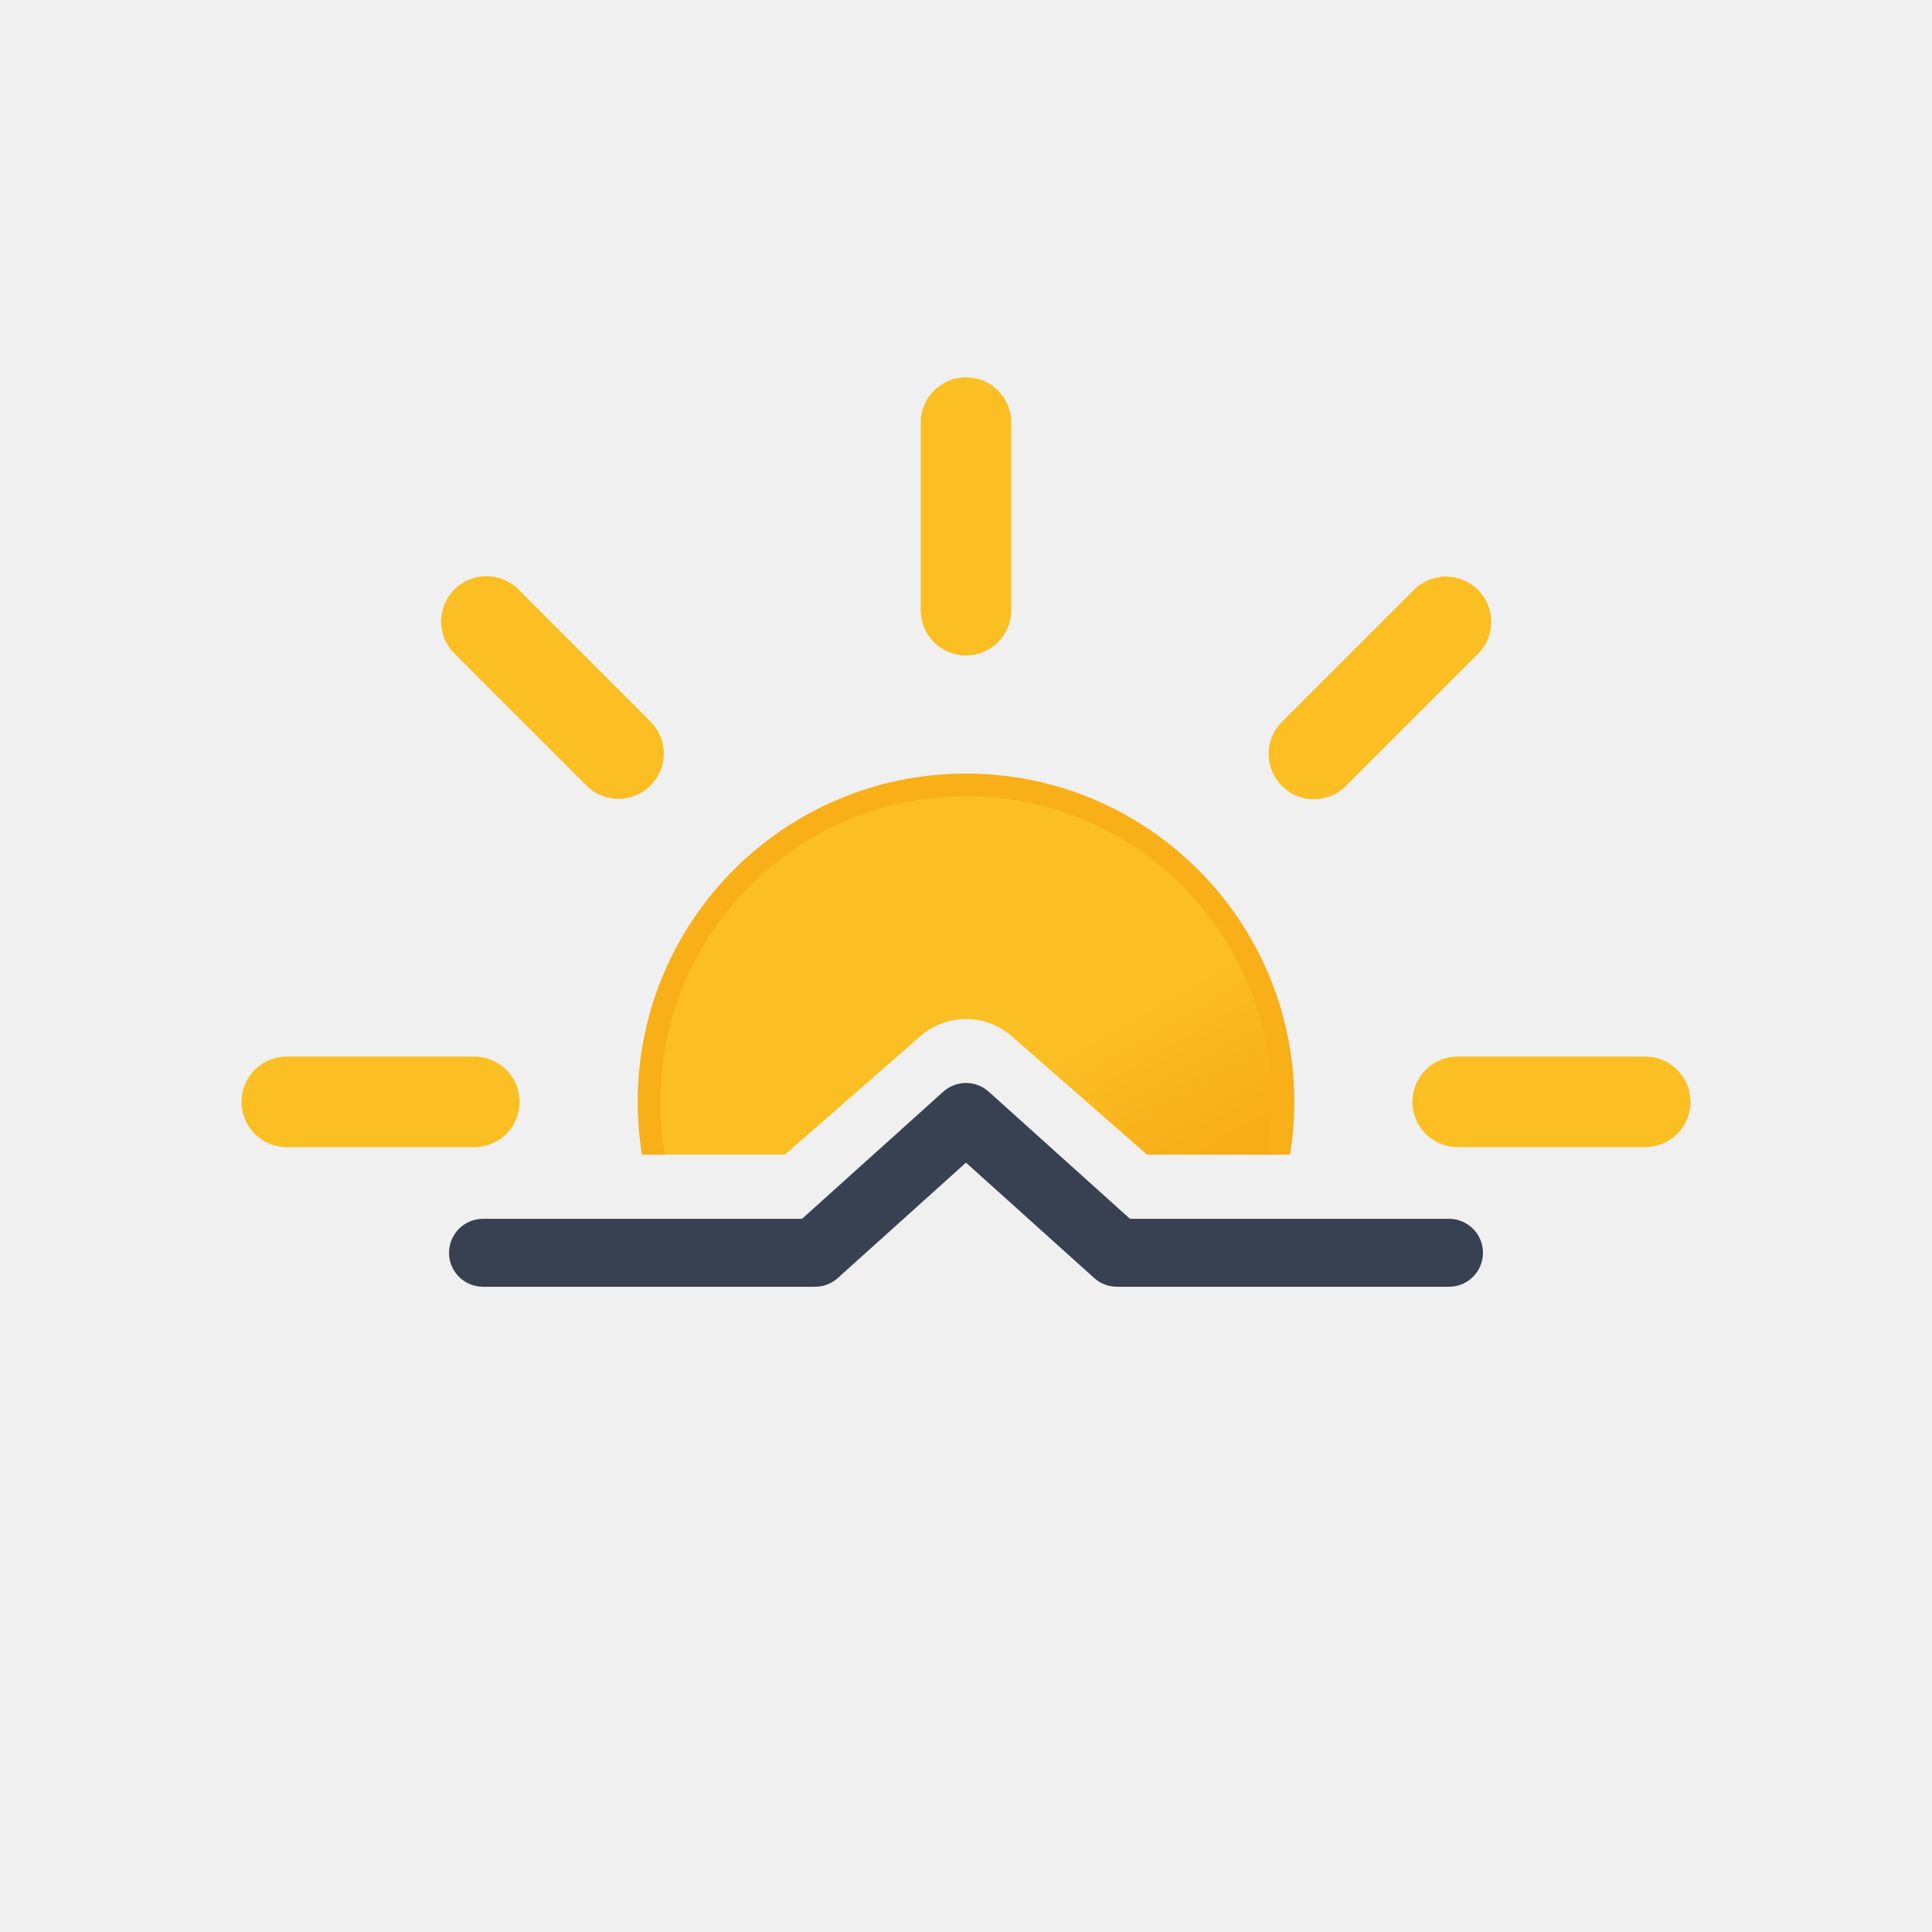
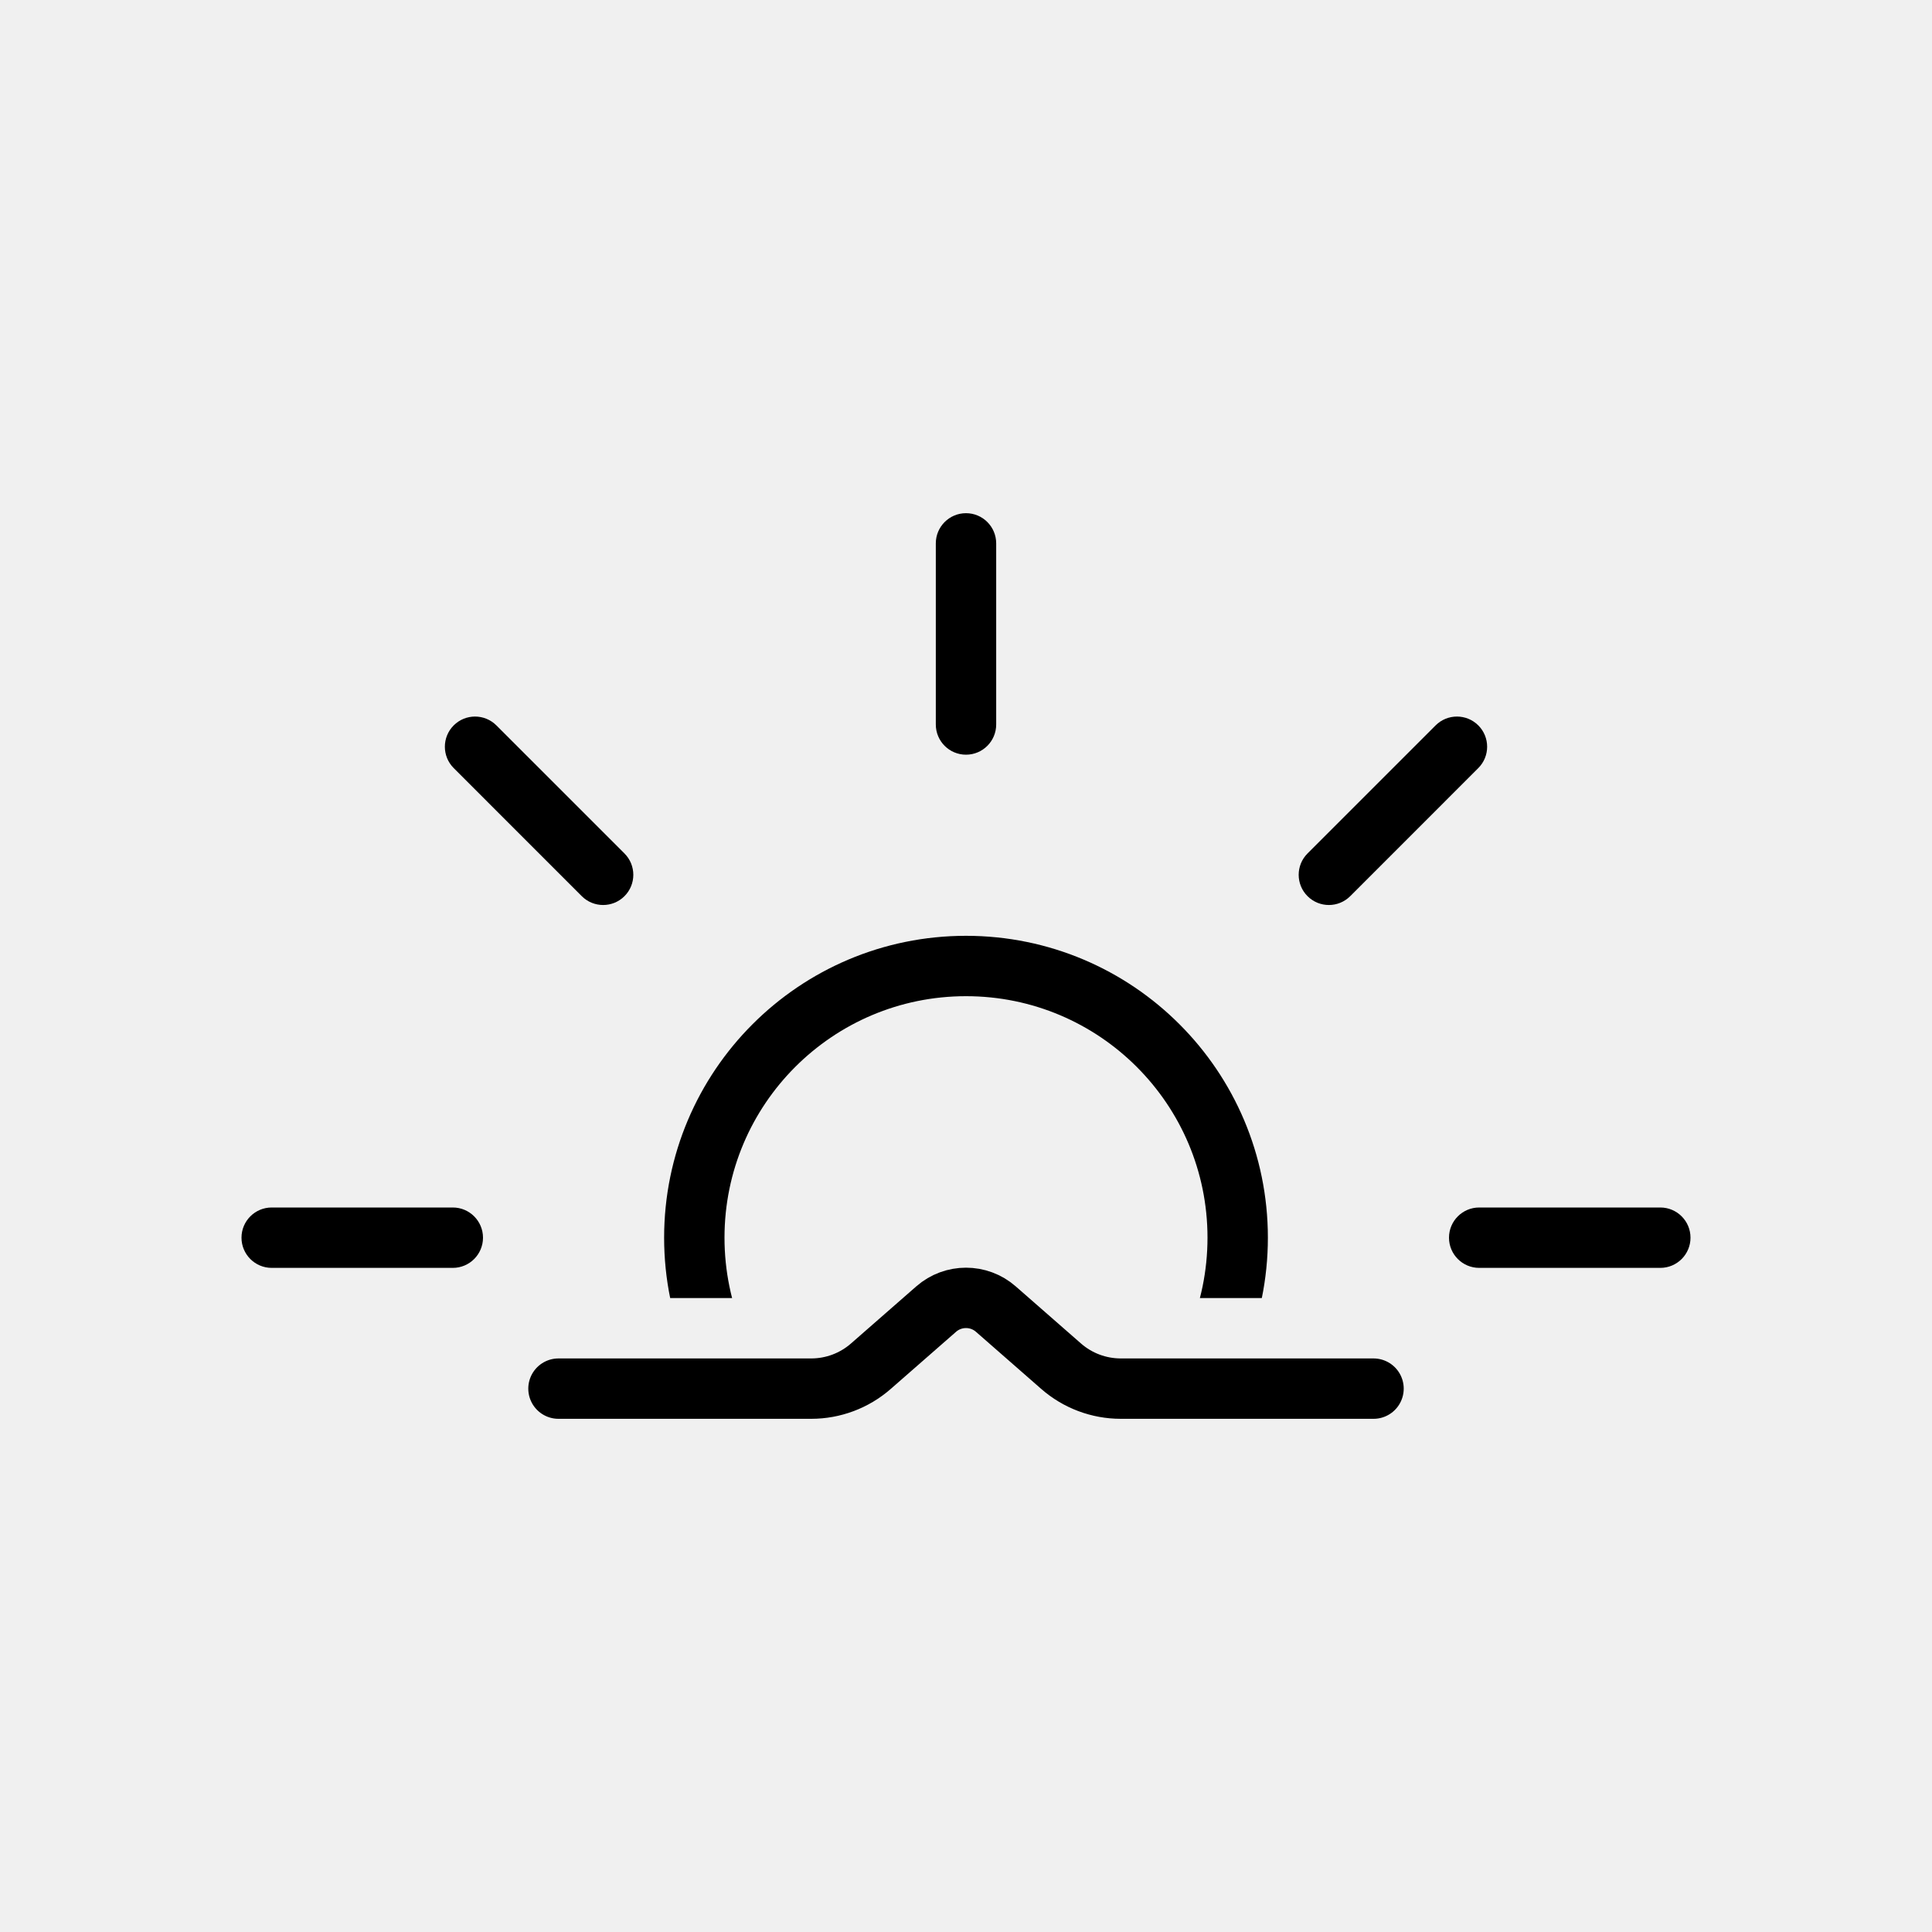
- <svg xmlns="http://www.w3.org/2000/svg" xmlns:xlink="http://www.w3.org/1999/xlink" viewBox="0 0 512 512">
+ <svg xmlns="http://www.w3.org/2000/svg" fill="none" viewBox="0 0 128 128">
+   <g id="sunrise__sunrise" clip-path="url(#sunrise__clip0_2038_25429)">
+     <g id="sunrise__Horizon">
+       <path id="sunrise__Horizon Rise" stroke="currentColor" stroke-linecap="round" stroke-width="4" d="M37 92h16.746a6 6 0 0 0 3.95-1.484l4.329-3.787a3 3 0 0 1 3.95 0l4.328 3.787A6 6 0 0 0 74.254 92H91" />
+     </g>
+     <g id="sunrise__Mask group">
+       <mask id="sunrise__mask0_2038_25429" width="128" height="77" x="0" y="9" maskUnits="userSpaceOnUse" style="mask-type:alpha">
+         <path id="sunrise__Mask" fill="#000" d="M0 9h128v77H75.052a3 3 0 0 1-1.874-.657l-5.43-4.344a6 6 0 0 0-7.496 0l-5.43 4.344a3 3 0 0 1-1.874.657H0z" />
+       </mask>
+       <g mask="url(#sunrise__mask0_2038_25429)">
+         <g id="sunrise__Sun">
+           <circle id="sunrise__Core" cx="64" cy="82" r="18" stroke="currentColor" stroke-width="4" />
+           <path id="sunrise__Rays" fill="currentColor" fill-rule="evenodd" d="M64 34a2 2 0 0 1 2 2v12a2 2 0 1 1-4 0V36a2 2 0 0 1 2-2M30.059 48.059a2 2 0 0 1 2.828 0l8.486 8.485a2 2 0 0 1-2.829 2.829l-8.485-8.486a2 2 0 0 1 0-2.828m67.882 0a2 2 0 0 1 0 2.828l-8.485 8.486a2 2 0 0 1-2.829-2.829l8.486-8.485a2 2 0 0 1 2.828 0M16 82a2 2 0 0 1 2-2h12a2 2 0 1 1 0 4H18a2 2 0 0 1-2-2m80 0a2 2 0 0 1 2-2h12a2 2 0 1 1 0 4H98a2 2 0 0 1-2-2m-54.627 22.627a2 2 0 0 1 0 2.829l-8.486 8.485a2 2 0 0 1-2.828-2.828l8.485-8.486a2 2 0 0 1 2.829 0m45.254 0a2 2 0 0 1 2.829 0l8.485 8.486a2 2 0 1 1-2.828 2.828l-8.486-8.485a2 2 0 0 1 0-2.829M64 114a2 2 0 0 1 2 2v12a2 2 0 1 1-4 0v-12a2 2 0 0 1 2-2" clip-rule="evenodd" />
+         </g>
+       </g>
+     </g>
+   </g>
  <defs>
-     <linearGradient id="a" x1="150" x2="234" y1="119.2" y2="264.8" gradientUnits="userSpaceOnUse">
-       <stop offset="0" stop-color="#fbbf24" />
-       <stop offset=".5" stop-color="#fbbf24" />
-       <stop offset="1" stop-color="#f59e0b" />
-     </linearGradient>
-     <clipPath id="b">
-       <path fill="none" d="M512 306H304l-35.9-31.4a18.4 18.4 0 00-24.2 0L208 306H0V0h512Z" />
+     <clipPath id="sunrise__clip0_2038_25429">
+       <rect width="128" height="128" fill="#fff" />
    </clipPath>
-     <symbol id="c" viewBox="0 0 384 384">
-       <circle cx="192" cy="192" r="84" fill="url(#a)" stroke="#f8af18" stroke-miterlimit="10" stroke-width="6" />
-       <path fill="none" stroke="#fbbf24" stroke-linecap="round" stroke-miterlimit="10" stroke-width="24" d="M192 61.7V12m0 360v-49.7m92.2-222.5 35-35M64.8 319.2l35.1-35.1m0-184.4-35-35m254.5 254.5-35.1-35.1M61.7 192H12m360 0h-49.7" />
-     </symbol>
  </defs>
-   <g clip-path="url(#b)">
-     <use xlink:href="#c" width="384" height="384" transform="translate(64 100)" />
-   </g>
-   <path fill="none" stroke="#374151" stroke-linecap="round" stroke-linejoin="round" stroke-width="18" d="M128 332h88l40-36 40 36h88" />
</svg>
